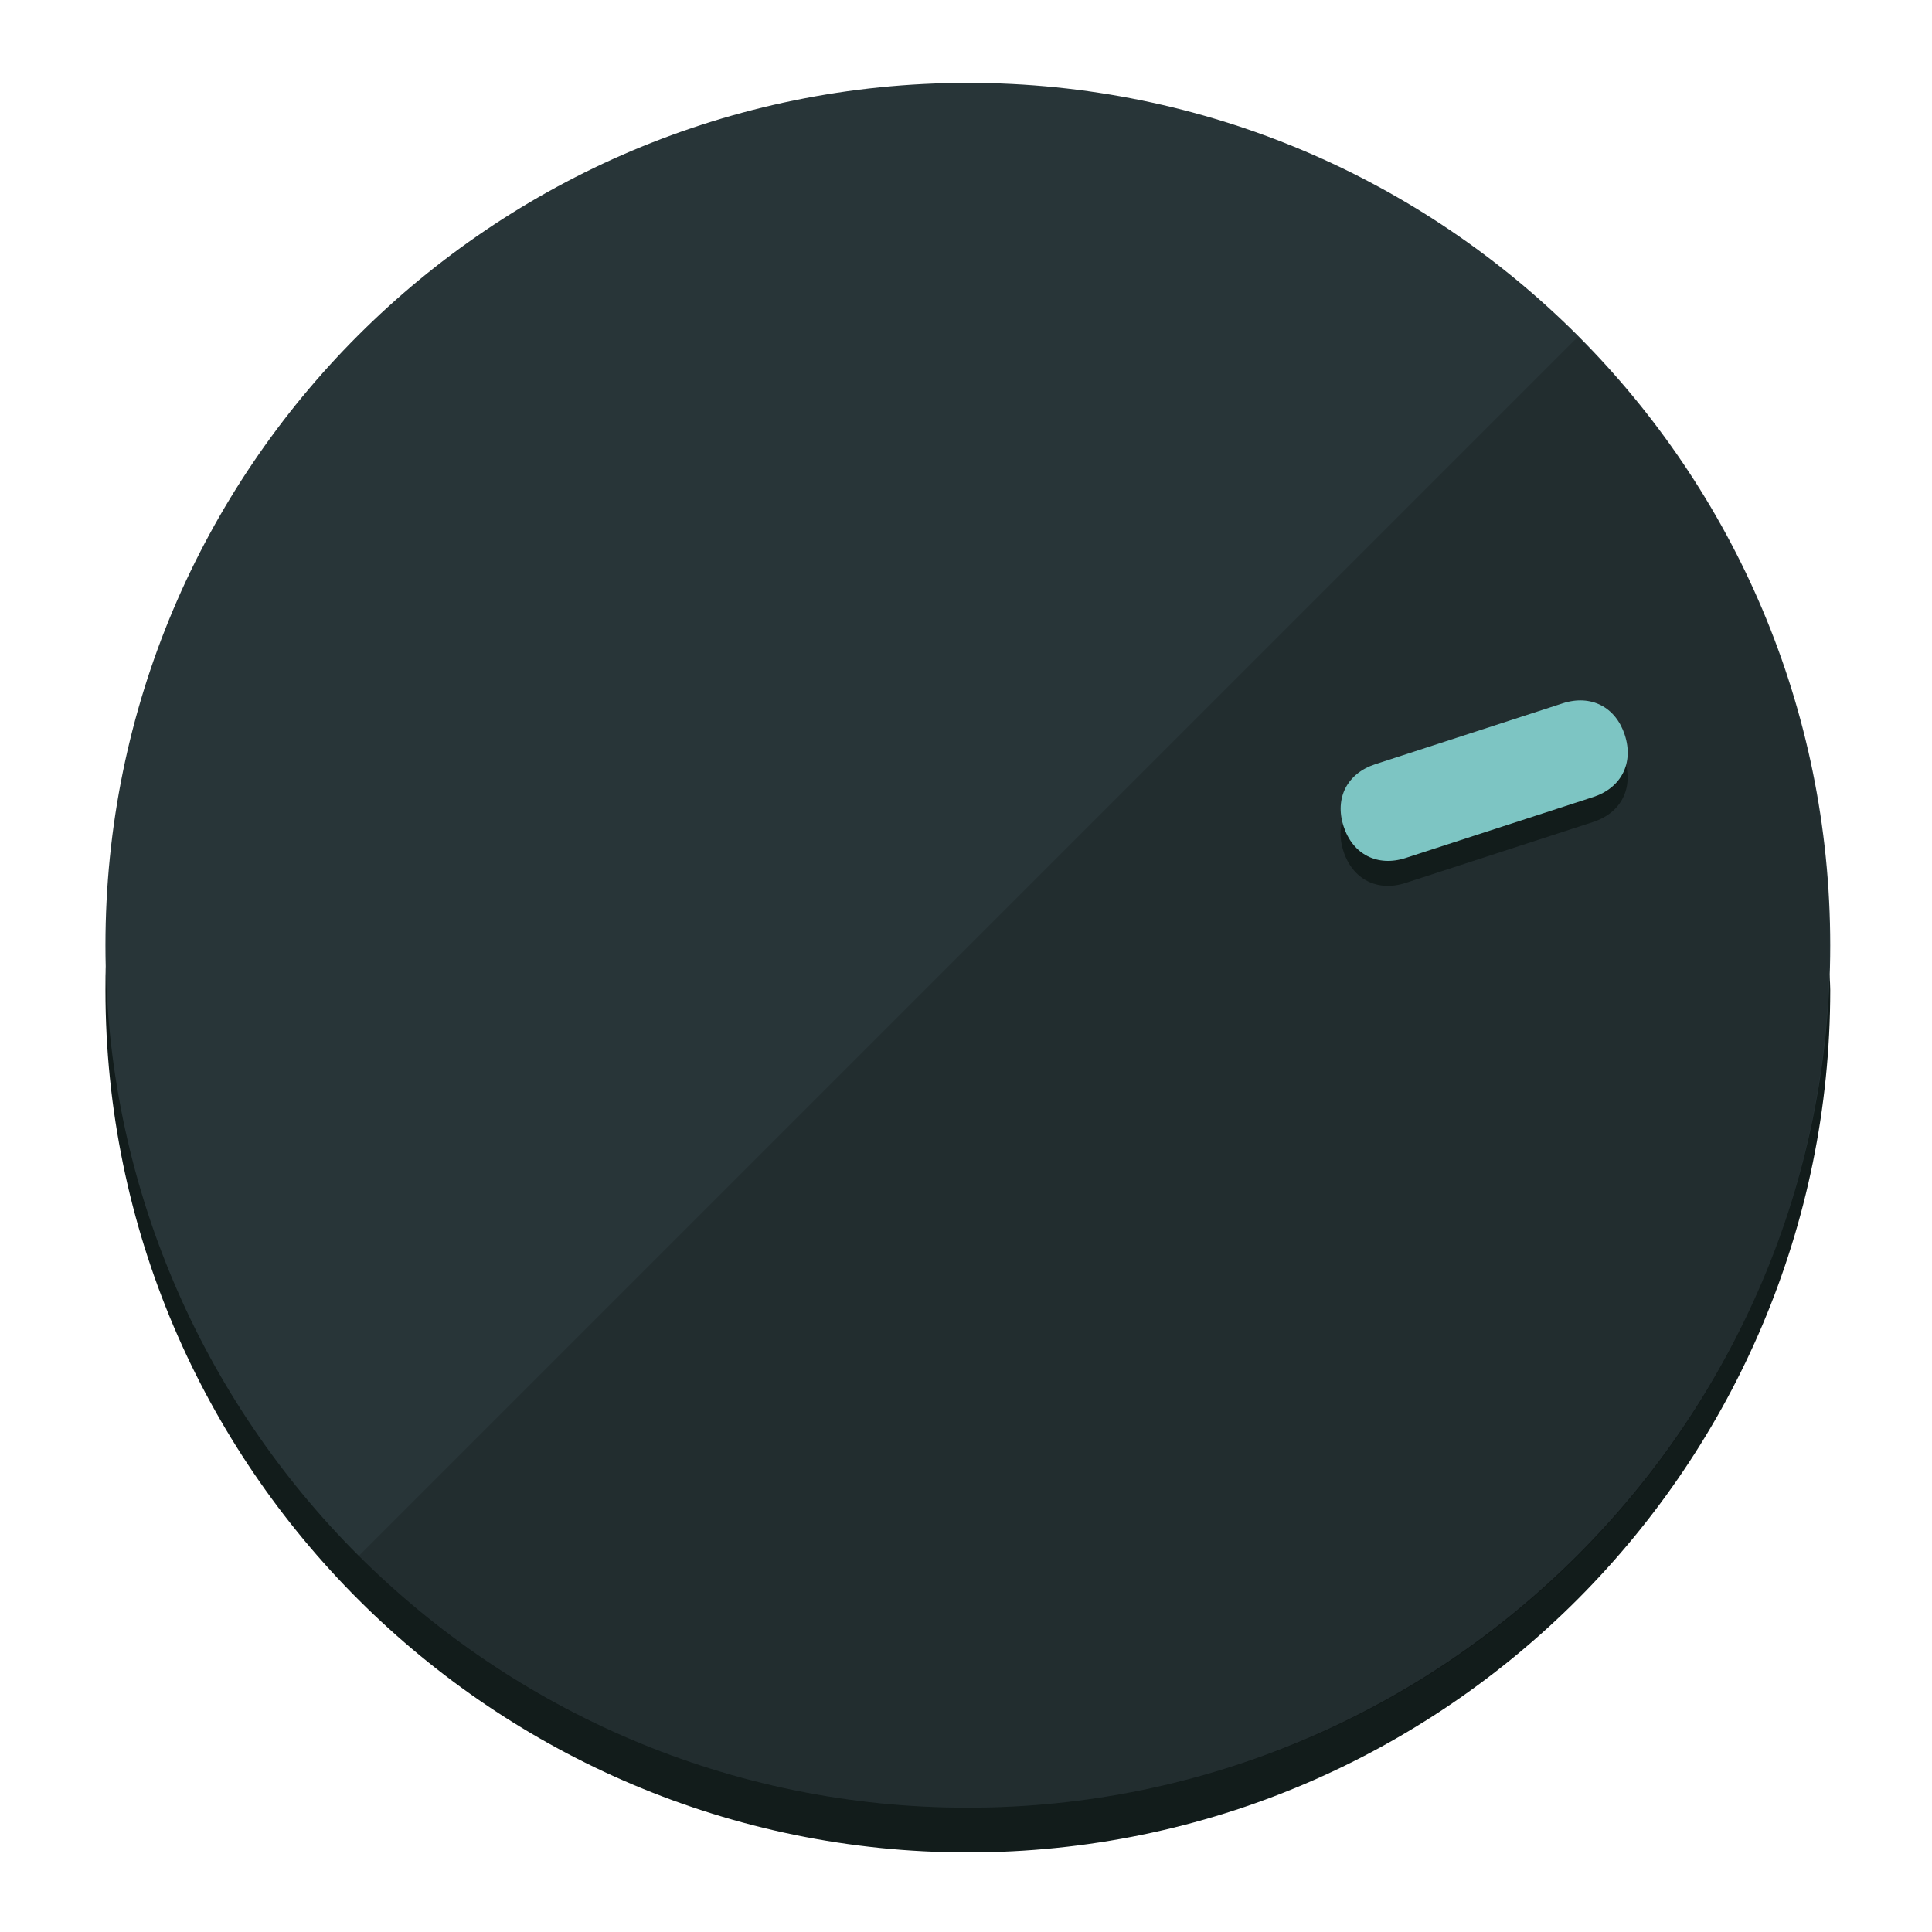
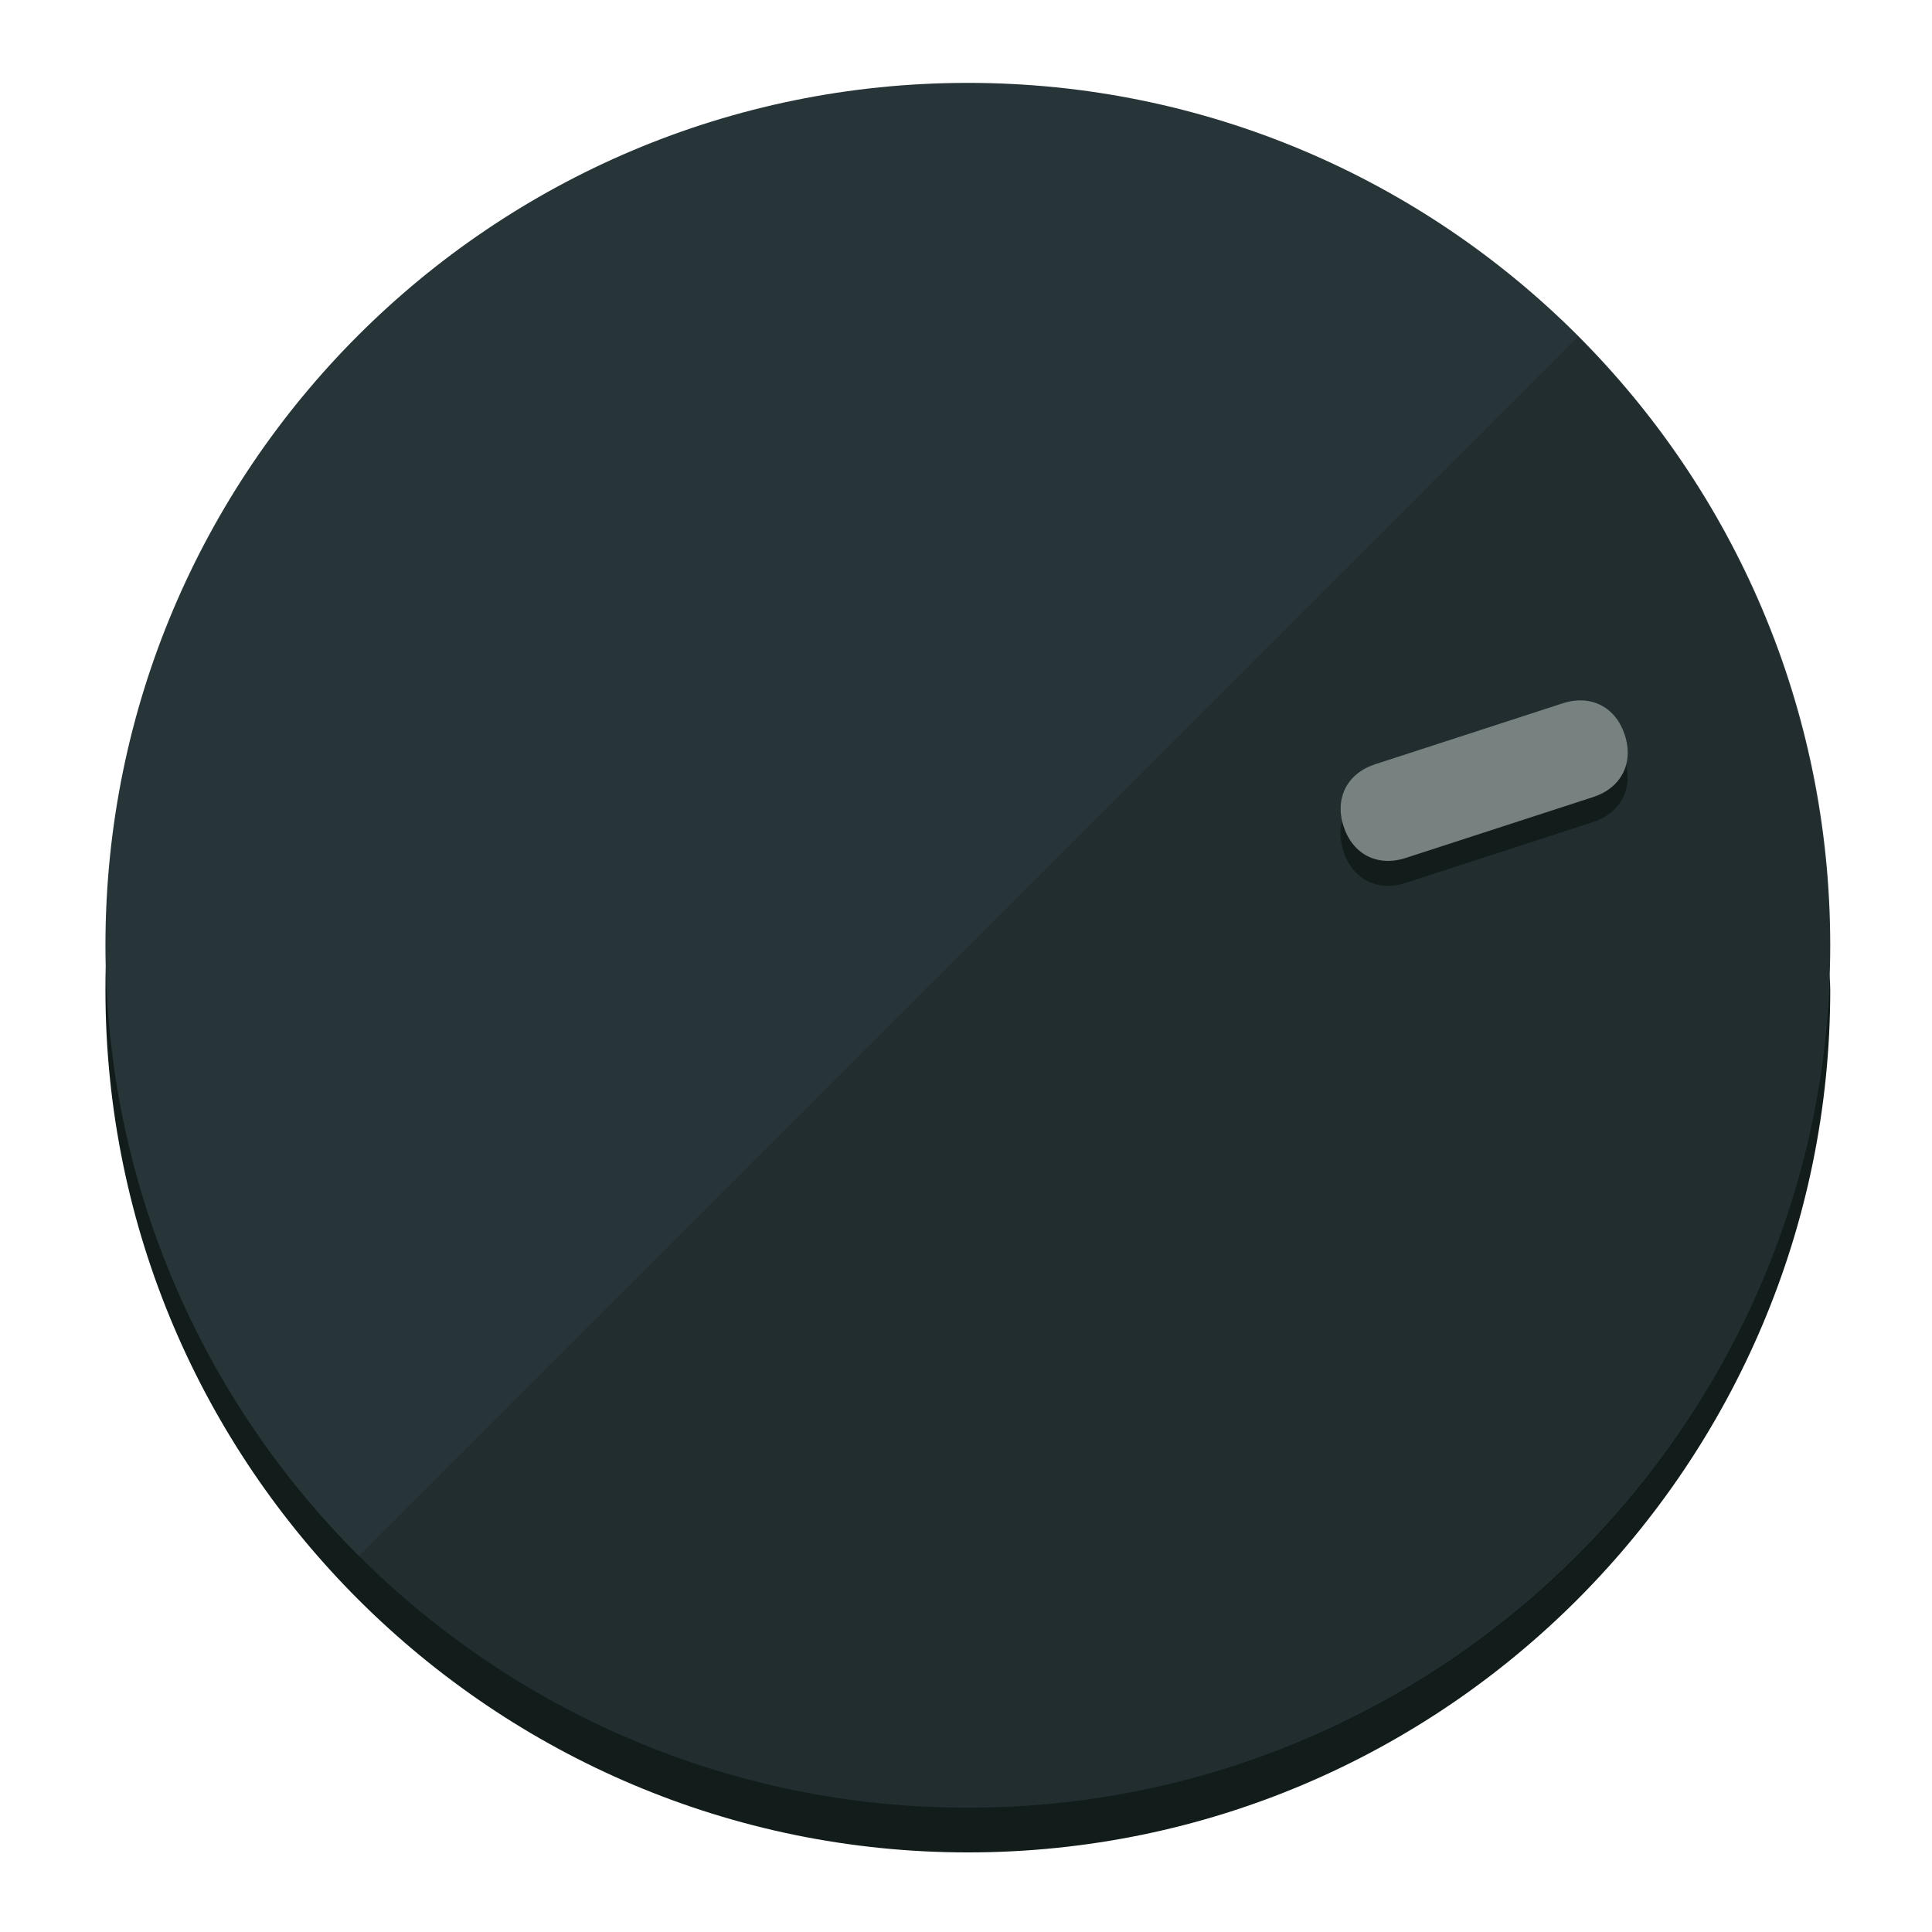
<svg xmlns="http://www.w3.org/2000/svg" height="120px" width="120px" version="1.1" id="Layer_1" viewBox="0 0 496.8 496.8" xml:space="preserve">
  <defs id="defs23" />
  <g id="g3158">
    <path style="display:inline;fill:#121c1b;fill-opacity:1;stroke-width:1.584" d="m 248.875,445.92 c 116.582,0 212.89,-91.238 220.493,-205.286 0,5.069 1.267,8.87 1.267,13.939 0,121.651 -98.842,221.76 -221.76,221.76 -121.651,0 -221.76,-98.842 -221.76,-221.76 0,-5.069 0,-8.87 1.267,-13.939 7.603,114.048 103.91,205.286 220.493,205.286 z" id="path8" />
    <circle style="display:inline;fill:#283538;fill-opacity:1;stroke-width:1.584" cx="248.875" cy="243.071" r="221.76" id="circle12" />
    <path style="display:inline;fill:#000000;fill-opacity:0.154;stroke-width:1.587" d="m 405.744,86.606 c 86.308,86.308 86.308,227.193 0,313.5 -86.308,86.308 -227.193,86.308 -313.5,0" id="path14" />
  </g>
  <g id="g3198">
    <circle style="display:none;fill:#000000;fill-opacity:0;stroke-width:1.584" cx="308.441" cy="-161.035" r="221.76" id="circle12-3" transform="rotate(72)" />
    <path style="display:inline;fill:#121c1b;fill-opacity:1;stroke-width:1.584" d="m 361.436,227.043 c -7.231,2.35 -13.618,-0.905 -15.968,-8.136 v 0 c -2.35,-7.231 0.905,-13.618 8.136,-15.968 l 48.207,-15.663 c 7.231,-2.349 13.618,0.905 15.968,8.136 v 0 c 2.35,7.231 -0.905,13.618 -8.136,15.968 z" id="path3789" />
-     <path style="display:inline;fill:#7DC5C3;stroke-width:1.584" d="m 361.461,220.621 c -7.231,2.349 -13.618,-0.905 -15.968,-8.136 v 0 c -2.35,-7.231 0.905,-13.618 8.136,-15.968 l 48.207,-15.663 c 7.231,-2.35 13.618,0.905 15.968,8.136 v 0 c 2.35,7.231 -0.905,13.618 -8.136,15.968 z" id="path915" />
+     <path style="display:inline;fill:#77817F;stroke-width:1.584" d="m 361.461,220.621 c -7.231,2.349 -13.618,-0.905 -15.968,-8.136 v 0 c -2.35,-7.231 0.905,-13.618 8.136,-15.968 l 48.207,-15.663 c 7.231,-2.35 13.618,0.905 15.968,8.136 v 0 c 2.35,7.231 -0.905,13.618 -8.136,15.968 z" id="path915" />
  </g>
</svg>
